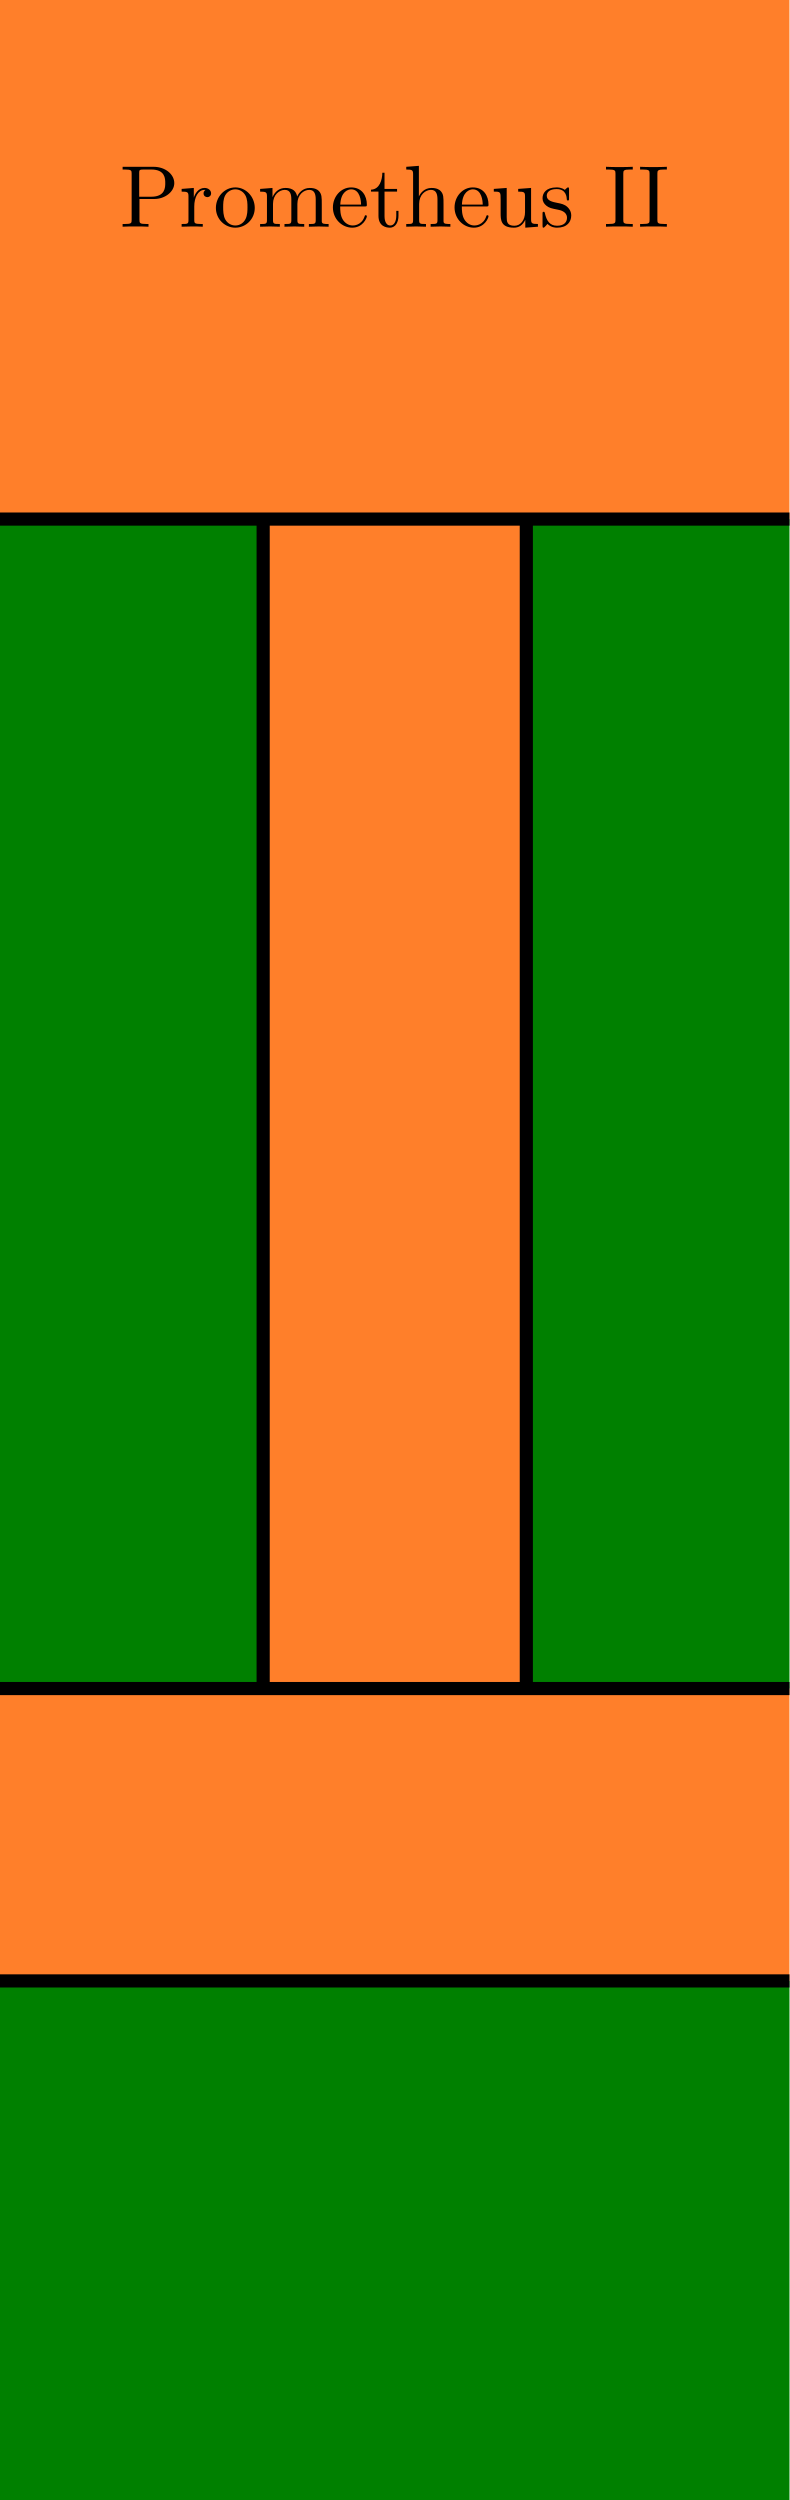
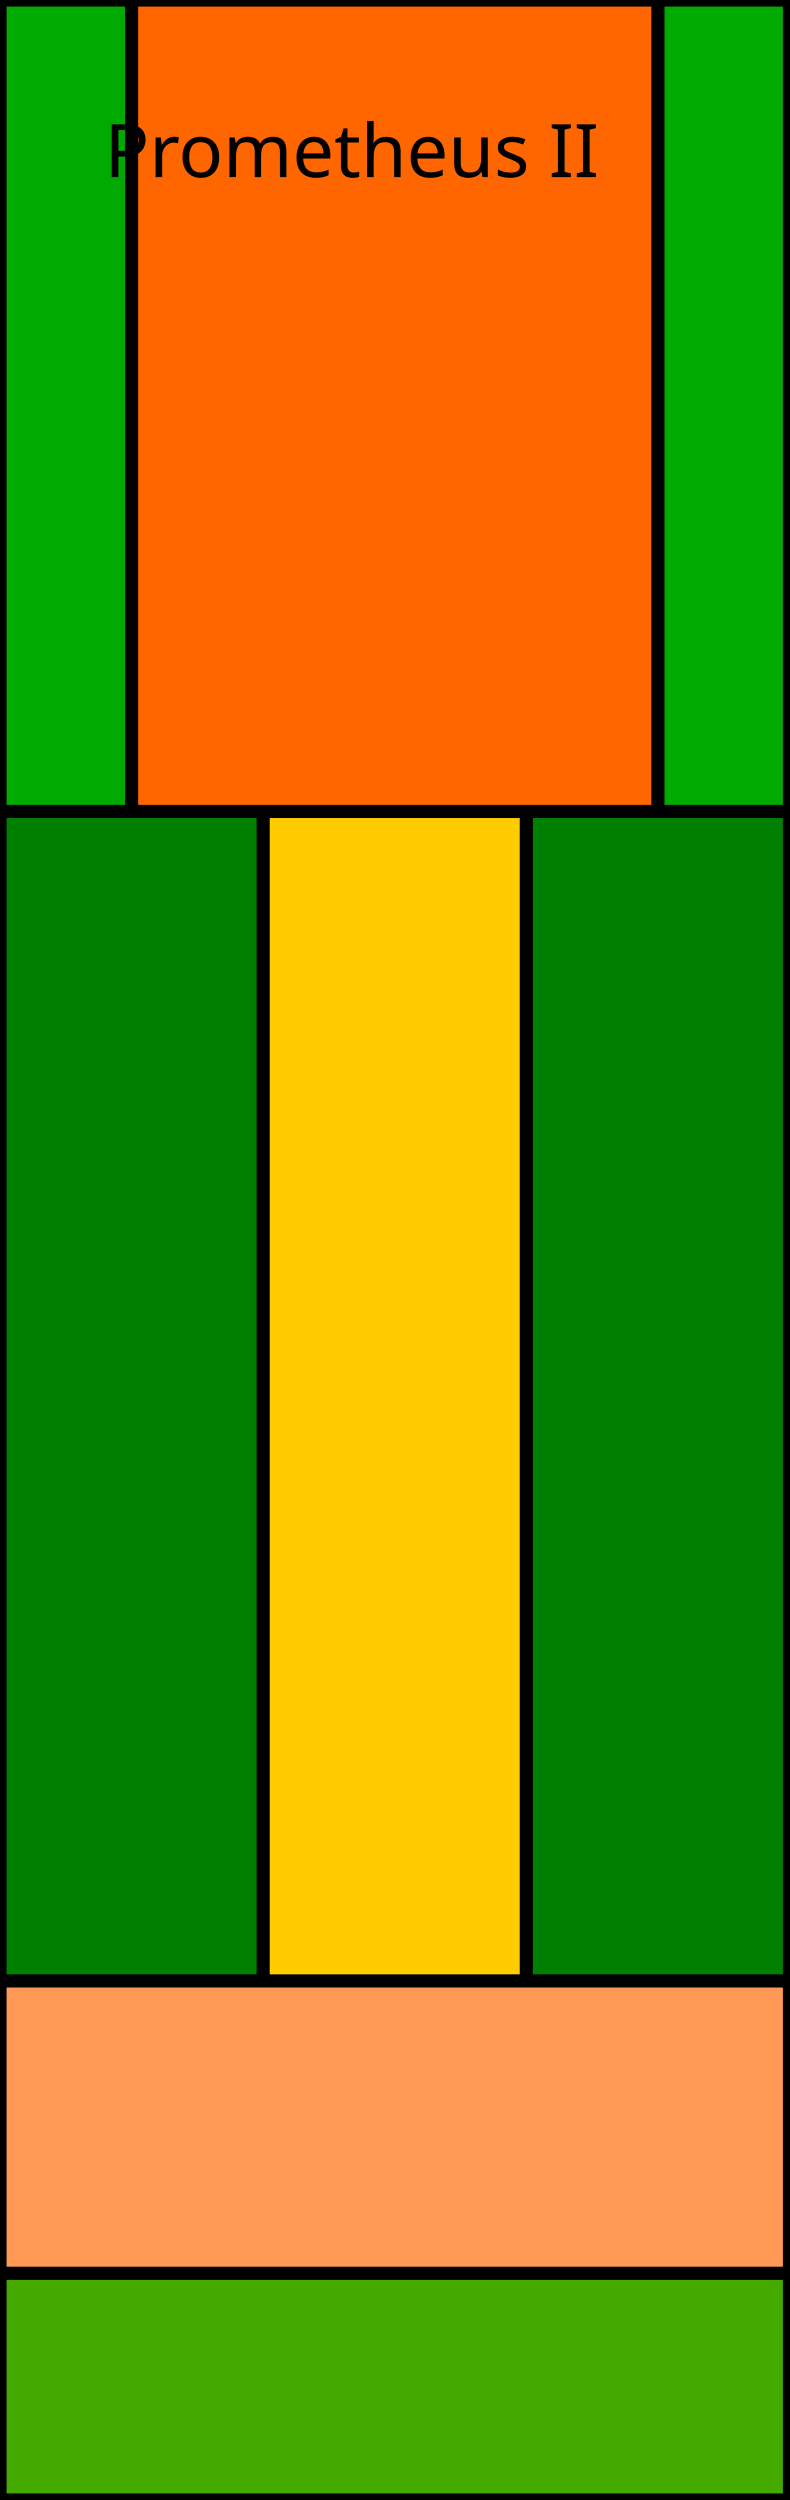
<svg xmlns="http://www.w3.org/2000/svg" xmlns:ns1="http://www.openswatchbook.org/uri/2009/osb" xmlns:xlink="http://www.w3.org/1999/xlink" height="380" id="svg2" version="1.1" width="120">
  <defs id="defs4">
    <linearGradient id="linearGradient18103">
      <stop id="stop18105" offset="0" style="stop-color:#666666;stop-opacity:1;" />
      <stop id="stop18107" offset="1" style="stop-color:#ffffff;stop-opacity:1;" />
    </linearGradient>
    <linearGradient id="linearGradient18091" ns1:paint="solid">
      <stop id="stop18093" offset="0" style="stop-color:#666666;stop-opacity:1;" />
    </linearGradient>
    <linearGradient gradientTransform="matrix(2.333333,0,0,0.8571443,174.1667,-321.7862)" gradientUnits="userSpaceOnUse" id="linearGradient18109-6" x1="47.5" x2="77.5" y1="302.5" y2="302.5" xlink:href="#linearGradient18103-6" />
    <linearGradient id="linearGradient18103-6">
      <stop id="stop18105-6" offset="0" style="stop-color:#666666;stop-opacity:1;" />
      <stop id="stop18107-2" offset="1" style="stop-color:#ffffff;stop-opacity:1;" />
    </linearGradient>
    <linearGradient gradientTransform="matrix(2.333333,0,0,0.8571443,174.1667,-321.7862)" gradientUnits="userSpaceOnUse" id="linearGradient18109-0" x1="47.5" x2="77.5" y1="302.5" y2="302.5" xlink:href="#linearGradient18103-4" />
    <linearGradient id="linearGradient18103-4">
      <stop id="stop18105-9" offset="0" style="stop-color:#666666;stop-opacity:1;" />
      <stop id="stop18162" offset="0.5" style="stop-color:#666666;stop-opacity:1;" />
      <stop id="stop18107-3" offset="1" style="stop-color:#ffffff;stop-opacity:1;" />
    </linearGradient>
    <linearGradient gradientUnits="userSpaceOnUse" id="linearGradient18170-2" x1="-157.5" x2="-87.5" y1="-220" y2="-220" xlink:href="#linearGradient18103-4-8" />
    <linearGradient id="linearGradient18103-4-8">
      <stop id="stop18105-9-9" offset="0" style="stop-color:#666666;stop-opacity:1;" />
      <stop id="stop18264" offset="0.5" style="stop-color:#666666;stop-opacity:1;" />
      <stop id="stop18162-2" offset="0.5" style="stop-color:#ffffff;stop-opacity:1;" />
      <stop id="stop18107-3-3" offset="1" style="stop-color:#ffffff;stop-opacity:1;" />
    </linearGradient>
    <linearGradient gradientUnits="userSpaceOnUse" id="linearGradient18260-7" x1="-157.5" x2="-87.5" y1="-220" y2="-220" xlink:href="#linearGradient18103-4-8-9" />
    <linearGradient id="linearGradient18103-4-8-9">
      <stop id="stop18105-9-9-5" offset="0" style="stop-color:#666666;stop-opacity:1;" />
      <stop id="stop18264-0" offset="0.5" style="stop-color:#666666;stop-opacity:1;" />
      <stop id="stop18162-2-3" offset="0.5" style="stop-color:#ffffff;stop-opacity:1;" />
      <stop id="stop18107-3-3-4" offset="1" style="stop-color:#ffffff;stop-opacity:1;" />
    </linearGradient>
    <linearGradient gradientUnits="userSpaceOnUse" id="linearGradient18260-1" x1="-157.5" x2="-87.5" y1="-220" y2="-220" xlink:href="#linearGradient18103-4-8-5" />
    <linearGradient id="linearGradient18103-4-8-5">
      <stop id="stop18105-9-9-3" offset="0" style="stop-color:#666666;stop-opacity:1;" />
      <stop id="stop18264-4" offset="0.5" style="stop-color:#666666;stop-opacity:1;" />
      <stop id="stop18162-2-2" offset="0.5" style="stop-color:#ffffff;stop-opacity:1;" />
      <stop id="stop18107-3-3-3" offset="1" style="stop-color:#ffffff;stop-opacity:1;" />
    </linearGradient>
  </defs>
  <g id="layer1" style="display:inline" transform="translate(0,-672.362)">
    <g id="flowRoot4472" style="font-style:normal;font-variant:normal;font-weight:normal;font-stretch:normal;font-size:20px;line-height:125%;font-family:'CMU Serif';-inkscape-font-specification:'CMU Serif';letter-spacing:0px;word-spacing:0px;fill:#000000;fill-opacity:1;stroke:none" transform="matrix(1.004469,0,0,1.004469,-1.2631837e-4,595.0122)" />
    <g id="text69834" style="font-style:normal;font-variant:normal;font-weight:normal;font-stretch:normal;font-size:14px;line-height:125%;font-family:'CMU Serif';-inkscape-font-specification:'CMU Serif';letter-spacing:0px;word-spacing:0px;fill:#000000;fill-opacity:1;stroke:none" transform="matrix(1.004469,0,0,1.004469,-1.2631837e-4,595.0122)" />
    <g id="g6140" transform="matrix(3.779527,0,0,3.779527,14.89258,-129.3355)" />
    <g id="g10497-212" transform="translate(29.3108,-87.44002)" />
-     <rect height="88.88" id="rect20062" style="opacity:1;fill:#ff7f2a;fill-opacity:1;stroke:none;stroke-width:0.606;stroke-miterlimit:4;stroke-dasharray:none;stroke-dashoffset:0;stroke-opacity:1" width="120" x="0" y="662.382" />
-     <rect height="177.76" id="rect20064" style="opacity:1;fill:#ff7f2a;fill-opacity:1;stroke:none;stroke-width:0.567;stroke-miterlimit:4;stroke-dasharray:none;stroke-dashoffset:0;stroke-opacity:1" width="40" x="40" y="751.262" />
-     <rect height="44.44" id="rect20066" style="opacity:1;fill:#ff7f2a;fill-opacity:1;stroke:none;stroke-width:0.567;stroke-miterlimit:4;stroke-dasharray:none;stroke-dashoffset:0;stroke-opacity:1" width="120" x="0" y="929.022" />
-     <rect height="177.76" id="rect20068" style="opacity:1;fill:#008000;fill-opacity:1;stroke:none;stroke-width:0.567;stroke-miterlimit:4;stroke-dasharray:none;stroke-dashoffset:0;stroke-opacity:1" width="40" x="0" y="751.262" />
-     <rect height="177.76" id="rect20070" style="opacity:1;fill:#008000;fill-opacity:1;stroke:none;stroke-width:0.567;stroke-miterlimit:4;stroke-dasharray:none;stroke-dashoffset:0;stroke-opacity:1" width="40" x="80" y="751.262" />
-     <rect height="88.88" id="rect20072" style="opacity:1;fill:#008000;fill-opacity:1;stroke:none;stroke-width:0.606;stroke-miterlimit:4;stroke-dasharray:none;stroke-dashoffset:0;stroke-opacity:1" width="120" x="0" y="973.462" />
+     <rect height="133.32" id="rect20062" style="opacity:1;fill:#ff6600;fill-opacity:1;stroke:none;stroke-width:0.606;stroke-miterlimit:4;stroke-dasharray:none;stroke-dashoffset:0;stroke-opacity:1" width="80" x="20" y="662.382" />
+     <rect height="177.76" id="rect20064" style="opacity:1;fill:#ffcc00;fill-opacity:1;stroke:none;stroke-width:0.567;stroke-miterlimit:4;stroke-dasharray:none;stroke-dashoffset:0;stroke-opacity:1" width="40" x="40" y="795.702" />
+     <rect height="44.44" id="rect20066" style="opacity:1;fill:#ff9955;fill-opacity:1;stroke:none;stroke-width:0.567;stroke-miterlimit:4;stroke-dasharray:none;stroke-dashoffset:0;stroke-opacity:1" width="120" x="0" y="973.462" />
+     <rect height="177.76" id="rect20068" style="opacity:1;fill:#008000;fill-opacity:1;stroke:none;stroke-width:0.567;stroke-miterlimit:4;stroke-dasharray:none;stroke-dashoffset:0;stroke-opacity:1" width="40" x="0" y="795.702" />
+     <rect height="177.76" id="rect20070" style="opacity:1;fill:#008000;fill-opacity:1;stroke:none;stroke-width:0.567;stroke-miterlimit:4;stroke-dasharray:none;stroke-dashoffset:0;stroke-opacity:1" width="40" x="80" y="795.702" />
+     <rect height="44.44" id="rect20072" style="opacity:1;fill:#44aa00;fill-opacity:1;stroke:none;stroke-width:0.606;stroke-miterlimit:4;stroke-dasharray:none;stroke-dashoffset:0;stroke-opacity:1" width="120" x="0" y="1017.902" />
+     <rect height="133.32" id="rect20062-6" style="display:inline;opacity:1;fill:#00aa00;fill-opacity:1;stroke:none;stroke-width:0.606;stroke-miterlimit:4;stroke-dasharray:none;stroke-dashoffset:0;stroke-opacity:1" width="20" x="100" y="662.382" />
+     <rect height="133.32" id="rect20062-1" style="display:inline;opacity:1;fill:#00aa00;fill-opacity:1;stroke:none;stroke-width:0.606;stroke-miterlimit:4;stroke-dasharray:none;stroke-dashoffset:0;stroke-opacity:1" width="20" x="0" y="662.382" />
  </g>
  <g id="layer7" style="display:inline">
-     <path d="M 0,78.9 H 120" id="path20074" style="opacity:1;vector-effect:none;fill:none;fill-opacity:1;fill-rule:evenodd;stroke:#000000;stroke-width:2;stroke-linecap:butt;stroke-linejoin:miter;stroke-miterlimit:4;stroke-dasharray:none;stroke-dashoffset:0;stroke-opacity:1" />
-     <path d="M 0,256.66 H 120" id="path20619" style="opacity:1;vector-effect:none;fill:none;fill-opacity:1;fill-rule:evenodd;stroke:#000000;stroke-width:2;stroke-linecap:butt;stroke-linejoin:miter;stroke-miterlimit:4;stroke-dasharray:none;stroke-dashoffset:0;stroke-opacity:1" />
-     <path d="M 0,301.1 H 120" id="path20621" style="opacity:1;vector-effect:none;fill:none;fill-opacity:1;fill-rule:evenodd;stroke:#000000;stroke-width:2;stroke-linecap:butt;stroke-linejoin:miter;stroke-miterlimit:4;stroke-dasharray:none;stroke-dashoffset:0;stroke-opacity:1" />
-     <path d="M 40,256.66 V 78.9" id="path20623" style="opacity:1;vector-effect:none;fill:none;fill-opacity:1;fill-rule:evenodd;stroke:#000000;stroke-width:2;stroke-linecap:butt;stroke-linejoin:miter;stroke-miterlimit:4;stroke-dasharray:none;stroke-dashoffset:0;stroke-opacity:1" />
-     <path d="M 80,78.9 V 256.66" id="path20625" style="opacity:1;vector-effect:none;fill:none;fill-opacity:1;fill-rule:evenodd;stroke:#000000;stroke-width:2;stroke-linecap:butt;stroke-linejoin:miter;stroke-miterlimit:4;stroke-dasharray:none;stroke-dashoffset:0;stroke-opacity:1" />
-     <g aria-label="Prometheus II" id="text20629" style="font-style:normal;font-variant:normal;font-weight:normal;font-stretch:normal;font-size:13.333px;line-height:125%;font-family:'CMU Serif';-inkscape-font-specification:'CMU Serif';letter-spacing:0px;word-spacing:0px;fill:#000000;fill-opacity:1;stroke:none;stroke-width:1px;stroke-linecap:butt;stroke-linejoin:miter;stroke-opacity:1">
-       <path d="m 18.638,34.46 c 0.467,-0.04 1.453,-0.04 1.96,-0.04 0.507,0 1.507,0 1.973,0.04 v -0.413 h -0.32 c -1.027,0 -1.053,-0.147 -1.053,-0.627 v -3.173 h 2.253 c 1.6,0 3.04,-1.08 3.04,-2.413 0,-1.307 -1.32,-2.48 -3.147,-2.48 h -4.707 v 0.413 h 0.32 c 1.027,0 1.053,0.147 1.053,0.627 v 7.027 c 0,0.48 -0.027,0.627 -1.053,0.627 h -0.32 z m 2.52,-4.56 v -3.6 c 0,-0.44 0.027,-0.533 0.653,-0.533 h 1.187 c 2.12,0 2.12,1.413 2.12,2.067 0,0.627 0,2.067 -2.12,2.067 z" id="path20631" />
-       <path d="m 27.608,34.46 c 0.52,-0.013 1.147,-0.04 1.52,-0.04 0.533,0 1.16,0 1.693,0.04 v -0.413 h -0.28 c -0.987,0 -1.013,-0.147 -1.013,-0.627 v -2.053 c 0,-1.32 0.56,-2.507 1.573,-2.507 0.093,0 0.12,0 0.147,0.013 -0.04,0.013 -0.307,0.173 -0.307,0.52 0,0.373 0.28,0.573 0.573,0.573 0.24,0 0.573,-0.16 0.573,-0.587 0,-0.427 -0.413,-0.813 -0.987,-0.813 -0.973,0 -1.453,0.893 -1.64,1.467 V 28.567 L 27.608,28.713 v 0.413 c 0.933,0 1.04,0.093 1.04,0.747 v 3.573 c 0,0.6 -0.147,0.6 -1.04,0.6 z" id="path20633" />
-       <path d="m 32.816,31.607 c 0,1.72 1.387,3 2.947,3 1.613,0 2.96,-1.307 2.96,-3 0,-1.707 -1.333,-3.12 -2.947,-3.12 -1.667,0 -2.96,1.453 -2.96,3.12 z M 33.922,31.5 c 0,-0.52 0,-1.24 0.32,-1.827 0.36,-0.613 0.987,-0.893 1.52,-0.893 0.587,0 1.16,0.293 1.507,0.867 0.347,0.573 0.347,1.347 0.347,1.853 0,0.48 0,1.2 -0.293,1.787 -0.293,0.6 -0.88,0.987 -1.547,0.987 -0.573,0 -1.16,-0.28 -1.52,-0.893 -0.333,-0.587 -0.333,-1.4 -0.333,-1.88 z" id="path20635" />
-       <path d="m 39.536,34.46 c 0.467,-0.013 1.147,-0.04 1.507,-0.04 0.347,0 1.04,0.027 1.493,0.04 v -0.413 c -0.893,0 -1.04,0 -1.04,-0.6 v -2.453 c 0,-1.387 0.947,-2.133 1.8,-2.133 0.84,0 0.987,0.72 0.987,1.48 v 3.107 c 0,0.6 -0.147,0.6 -1.04,0.6 v 0.413 c 0.467,-0.013 1.147,-0.04 1.507,-0.04 0.347,0 1.04,0.027 1.493,0.04 v -0.413 c -0.893,0 -1.04,0 -1.04,-0.6 v -2.453 c 0,-1.387 0.947,-2.133 1.8,-2.133 0.84,0 0.987,0.72 0.987,1.48 v 3.107 c 0,0.6 -0.147,0.6 -1.04,0.6 v 0.413 c 0.467,-0.013 1.147,-0.04 1.507,-0.04 0.347,0 1.04,0.027 1.493,0.04 v -0.413 c -0.693,0 -1.027,0 -1.04,-0.4 v -2.547 c 0,-1.147 0,-1.56 -0.413,-2.04 -0.187,-0.227 -0.627,-0.493 -1.4,-0.493 -1.12,0 -1.707,0.8 -1.933,1.307 -0.187,-1.16 -1.173,-1.307 -1.773,-1.307 -0.973,0 -1.6,0.573 -1.973,1.4 v -1.4 l -1.88,0.147 v 0.413 c 0.933,0 1.04,0.093 1.04,0.747 v 3.573 c 0,0.6 -0.147,0.6 -1.04,0.6 z" id="path20637" />
-       <path d="m 50.602,31.527 c 0,1.787 1.4,3.08 2.933,3.08 1.627,0 2.227,-1.48 2.227,-1.733 0,-0.133 -0.107,-0.16 -0.173,-0.16 -0.12,0 -0.147,0.08 -0.173,0.187 -0.467,1.373 -1.667,1.373 -1.8,1.373 -0.667,0 -1.2,-0.4 -1.507,-0.893 -0.4,-0.64 -0.4,-1.52 -0.4,-2 h 3.72 c 0.293,0 0.333,0 0.333,-0.28 0,-1.32 -0.72,-2.613 -2.387,-2.613 -1.547,0 -2.773,1.373 -2.773,3.04 z m 1.12,-0.427 c 0.08,-1.987 1.2,-2.32 1.653,-2.32 1.373,0 1.507,1.8 1.507,2.32 z" id="path20639" />
-       <path d="m 56.394,29.127 h 1.133 v 3.68 c 0,1.64 1.24,1.8 1.72,1.8 0.947,0 1.32,-0.947 1.32,-1.8 v -0.76 H 60.234 v 0.733 c 0,0.987 -0.4,1.493 -0.893,1.493 -0.893,0 -0.893,-1.213 -0.893,-1.44 V 29.127 H 60.354 V 28.713 H 58.447 V 26.26 H 58.114 c -0.013,1.093 -0.413,2.52 -1.72,2.573 z" id="path20641" />
-       <path d="m 61.749,34.46 c 0.467,-0.013 1.147,-0.04 1.507,-0.04 0.347,0 1.04,0.027 1.493,0.04 v -0.413 c -0.893,0 -1.04,0 -1.04,-0.6 v -2.453 c 0,-1.387 0.947,-2.133 1.8,-2.133 0.84,0 0.987,0.72 0.987,1.48 v 3.107 c 0,0.6 -0.147,0.6 -1.04,0.6 v 0.413 c 0.467,-0.013 1.147,-0.04 1.507,-0.04 0.347,0 1.04,0.027 1.493,0.04 v -0.413 c -0.693,0 -1.027,0 -1.04,-0.4 v -2.547 c 0,-1.147 0,-1.56 -0.413,-2.04 -0.187,-0.227 -0.627,-0.493 -1.4,-0.493 -1.12,0 -1.707,0.8 -1.92,1.28 h -0.013 v -4.64 l -1.92,0.147 v 0.413 c 0.933,0 1.04,0.093 1.04,0.747 v 6.933 c 0,0.6 -0.147,0.6 -1.04,0.6 z" id="path20643" />
-       <path d="m 69.092,31.527 c 0,1.787 1.4,3.08 2.933,3.08 1.627,0 2.227,-1.48 2.227,-1.733 0,-0.133 -0.107,-0.16 -0.173,-0.16 -0.12,0 -0.147,0.08 -0.173,0.187 -0.467,1.373 -1.667,1.373 -1.8,1.373 -0.667,0 -1.2,-0.4 -1.507,-0.893 -0.4,-0.64 -0.4,-1.52 -0.4,-2 h 3.72 c 0.293,0 0.333,0 0.333,-0.28 0,-1.32 -0.72,-2.613 -2.387,-2.613 -1.547,0 -2.773,1.373 -2.773,3.04 z m 1.12,-0.427 c 0.08,-1.987 1.2,-2.32 1.653,-2.32 1.373,0 1.507,1.8 1.507,2.32 z" id="path20645" />
-       <path d="m 75.057,29.127 c 1.04,0 1.04,0.04 1.04,1.227 v 2 c 0,1.04 0,2.253 2.027,2.253 0.747,0 1.333,-0.373 1.72,-1.2 v 1.2 l 1.92,-0.147 v -0.413 c -0.933,0 -1.04,-0.093 -1.04,-0.747 v -4.733 l -1.96,0.147 v 0.413 c 0.933,0 1.04,0.093 1.04,0.747 v 2.373 c 0,1.16 -0.64,2.067 -1.613,2.067 -1.12,0 -1.173,-0.627 -1.173,-1.32 v -4.427 l -1.96,0.147 z" id="path20647" />
-       <path d="m 82.466,34.287 c 0,0.227 0,0.32 0.147,0.32 0.067,0 0.08,-0.013 0.333,-0.267 0.027,-0.027 0.027,-0.053 0.267,-0.307 0.587,0.56 1.187,0.573 1.467,0.573 1.533,0 2.147,-0.893 2.147,-1.853 0,-0.707 -0.4,-1.107 -0.56,-1.267 -0.44,-0.427 -0.96,-0.533 -1.52,-0.64 -0.747,-0.147 -1.64,-0.32 -1.64,-1.093 0,-0.467 0.347,-1.013 1.493,-1.013 1.467,0 1.533,1.2 1.56,1.613 0.013,0.12 0.133,0.12 0.16,0.12 0.173,0 0.173,-0.067 0.173,-0.32 v -1.347 c 0,-0.227 0,-0.32 -0.147,-0.32 -0.067,0 -0.093,0 -0.267,0.16 -0.04,0.053 -0.173,0.173 -0.227,0.213 -0.507,-0.373 -1.053,-0.373 -1.253,-0.373 -1.627,0 -2.133,0.893 -2.133,1.64 0,0.467 0.213,0.84 0.573,1.133 0.427,0.347 0.8,0.427 1.76,0.613 0.293,0.053 1.387,0.267 1.387,1.227 0,0.68 -0.467,1.213 -1.507,1.213 -1.12,0 -1.6,-0.76 -1.853,-1.893 -0.04,-0.173 -0.053,-0.227 -0.187,-0.227 -0.173,0 -0.173,0.093 -0.173,0.333 z" id="path20649" />
-       <path d="m 92.113,34.46 c 0.467,-0.04 1.52,-0.04 2.027,-0.04 0.52,0 1.573,0 2.04,0.04 v -0.413 h -0.347 c -1.053,0 -1.093,-0.147 -1.093,-0.627 v -7.027 c 0,-0.48 0.04,-0.627 1.093,-0.627 h 0.347 v -0.413 c -0.467,0.04 -1.52,0.04 -2.027,0.04 -0.52,0 -1.573,0 -2.04,-0.04 v 0.413 h 0.347 c 1.053,0 1.093,0.147 1.093,0.627 v 7.027 c 0,0.48 -0.04,0.627 -1.093,0.627 h -0.347 z" id="path20651" />
-       <path d="m 97.295,34.46 c 0.467,-0.04 1.52,-0.04 2.027,-0.04 0.52,0 1.573,0 2.04,0.04 V 34.047 H 101.015 c -1.053,0 -1.093,-0.147 -1.093,-0.627 v -7.027 c 0,-0.48 0.04,-0.627 1.093,-0.627 h 0.347 v -0.413 c -0.467,0.04 -1.52,0.04 -2.027,0.04 -0.52,0 -1.573,0 -2.04,-0.04 v 0.413 h 0.347 c 1.053,0 1.093,0.147 1.093,0.627 v 7.027 c 0,0.48 -0.04,0.627 -1.093,0.627 H 97.295 Z" id="path20653" />
-     </g>
+     <path d="m 0,123.34 120,0" id="path20074" style="opacity:1;fill:none;fill-opacity:1;fill-rule:evenodd;stroke:#000000;stroke-width:2;stroke-linecap:butt;stroke-linejoin:miter;stroke-miterlimit:4;stroke-dasharray:none;stroke-dashoffset:0;stroke-opacity:1" />
+     <path d="m 0,301.1 120,0" id="path20619" style="opacity:1;fill:none;fill-opacity:1;fill-rule:evenodd;stroke:#000000;stroke-width:2;stroke-linecap:butt;stroke-linejoin:miter;stroke-miterlimit:4;stroke-dasharray:none;stroke-dashoffset:0;stroke-opacity:1" />
+     <path d="m 0,345.54 120,0" id="path20621" style="opacity:1;fill:none;fill-opacity:1;fill-rule:evenodd;stroke:#000000;stroke-width:2;stroke-linecap:butt;stroke-linejoin:miter;stroke-miterlimit:4;stroke-dasharray:none;stroke-dashoffset:0;stroke-opacity:1" />
+     <path d="M 40,301.1 40,123.34" id="path20623" style="opacity:1;fill:none;fill-opacity:1;fill-rule:evenodd;stroke:#000000;stroke-width:2;stroke-linecap:butt;stroke-linejoin:miter;stroke-miterlimit:4;stroke-dasharray:none;stroke-dashoffset:0;stroke-opacity:1" />
+     <path d="M 80,123.34 80,301.1" id="path20625" style="opacity:1;fill:none;fill-opacity:1;fill-rule:evenodd;stroke:#000000;stroke-width:2;stroke-linecap:butt;stroke-linejoin:miter;stroke-miterlimit:4;stroke-dasharray:none;stroke-dashoffset:0;stroke-opacity:1" />
+     <path d="M 100,123.34 100,-9.98" id="path6327-0" style="display:inline;fill:none;fill-rule:evenodd;stroke:#000000;stroke-width:2;stroke-linecap:butt;stroke-linejoin:miter;stroke-opacity:1" />
+     <path d="M 20,123.34 20,-9.98" id="path6327-6" style="display:inline;fill:none;fill-rule:evenodd;stroke:#000000;stroke-width:2;stroke-linecap:butt;stroke-linejoin:miter;stroke-opacity:1" />
+     <text id="text6377" style="font-style:normal;font-weight:normal;font-size:10px;line-height:125%;font-family:sans-serif;letter-spacing:0px;word-spacing:0px;fill:#000000;fill-opacity:1;stroke:none;stroke-width:1px;stroke-linecap:butt;stroke-linejoin:miter;stroke-opacity:1;text-anchor:middle;text-align:center;" x="20" y="12.24" xml:space="preserve">
+       <tspan id="tspan6379" x="20" y="12.24" />
+     </text>
+     <flowRoot id="flowRoot6381" style="font-style:normal;font-weight:normal;font-size:10px;line-height:125%;font-family:sans-serif;letter-spacing:0px;word-spacing:0px;fill:#000000;fill-opacity:1;stroke:none;stroke-width:1px;stroke-linecap:butt;stroke-linejoin:miter;stroke-opacity:1" xml:space="preserve">
+       <flowRegion id="flowRegion6383">
+         <rect height="11.11" id="rect6385" width="80" x="20" y="1.13" />
+       </flowRegion>
+       <flowPara id="flowPara6387">Pr</flowPara>
+     </flowRoot>
+     <text id="text6389" style="font-style:normal;font-weight:normal;font-size:10px;line-height:125%;font-family:sans-serif;text-align:center;letter-spacing:0px;word-spacing:0px;text-anchor:middle;fill:#000000;fill-opacity:1;stroke:none;stroke-width:1px;stroke-linecap:butt;stroke-linejoin:miter;stroke-opacity:1" x="59.962" y="26.923" xml:space="preserve">
+       <tspan id="tspan6391" style="font-style:normal;font-variant:normal;font-weight:500;font-stretch:normal;font-size:11.25px;font-family:'CMU Serif';-inkscape-font-specification:'CMU Serif Medium'" x="59.962" y="26.923">Prometheus II</tspan>
+     </text>
+     <rect height="380" id="rect6414" style="opacity:1;fill:none;fill-opacity:1;stroke:#000000;stroke-width:2;stroke-miterlimit:4;stroke-dasharray:none" width="120" x="0" y="5.6843419e-14" />
  </g>
  <g id="layer9" style="display:inline">
    <path d="m 223.567,-74.822 0.866,-0.5 2,3.464 -0.866,0.5 z" id="path17302" style="display:inline;fill:#000000;fill-opacity:1;stroke:none" />
    <path d="m 215.567,-75.322 0.866,0.5 -2,3.464 -0.866,-0.5 z" id="path17304" style="display:inline;fill:#000000;fill-opacity:1;stroke:none" />
    <path d="m 230.142,-88.433 0.5,0.866 -3.464,2 -0.5,-0.866 z" id="path17306" style="display:inline;fill:#000000;fill-opacity:1;stroke:none" />
    <path d="m 209.358,-87.567 0.5,-0.866 3.464,2 -0.5,0.866 z" id="path17308" style="display:inline;fill:#000000;fill-opacity:1;stroke:none" />
    <path d="m 219.5,-94 h 1 v 4 h -1 z" id="path17310" style="display:inline;fill:#000000;fill-opacity:1;stroke:none" />
    <path d="m 263.493,-73.975 0.866,-0.5 2,3.464 -0.866,0.5 z" id="path17316" style="display:inline;fill:#000000;fill-opacity:1;stroke:none" />
    <path d="m 255.493,-74.475 0.866,0.5 -2,3.464 -0.866,-0.5 z" id="path17318" style="display:inline;fill:#000000;fill-opacity:1;stroke:none" />
    <path d="m 270.069,-87.586 0.5,0.866 -3.464,2 -0.5,-0.866 z" id="path17320" style="display:inline;fill:#000000;fill-opacity:1;stroke:none" />
    <path d="m 249.284,-86.72 0.5,-0.866 3.464,2 -0.5,0.866 z" id="path17322" style="display:inline;fill:#000000;fill-opacity:1;stroke:none" />
    <path d="m 259.426,-93.153 h 1 v 4 h -1 z" id="path17324" style="display:inline;fill:#000000;fill-opacity:1;stroke:none" />
  </g>
  <flowRoot id="flowRoot12370" style="font-style:normal;font-variant:normal;font-weight:normal;font-stretch:normal;line-height:0.01%;font-family:'CMU Serif';-inkscape-font-specification:'CMU Serif';letter-spacing:0px;word-spacing:0px;fill:#000000;fill-opacity:1;stroke:none" xml:space="preserve">
    <flowRegion id="flowRegion12372">
      <rect height="17.962" id="rect12374" width="22.837" x="304.835" y="-472.41" />
    </flowRegion>
    <flowPara id="flowPara12376" style="font-size:10px;line-height:1.25"> </flowPara>
  </flowRoot>
</svg>
